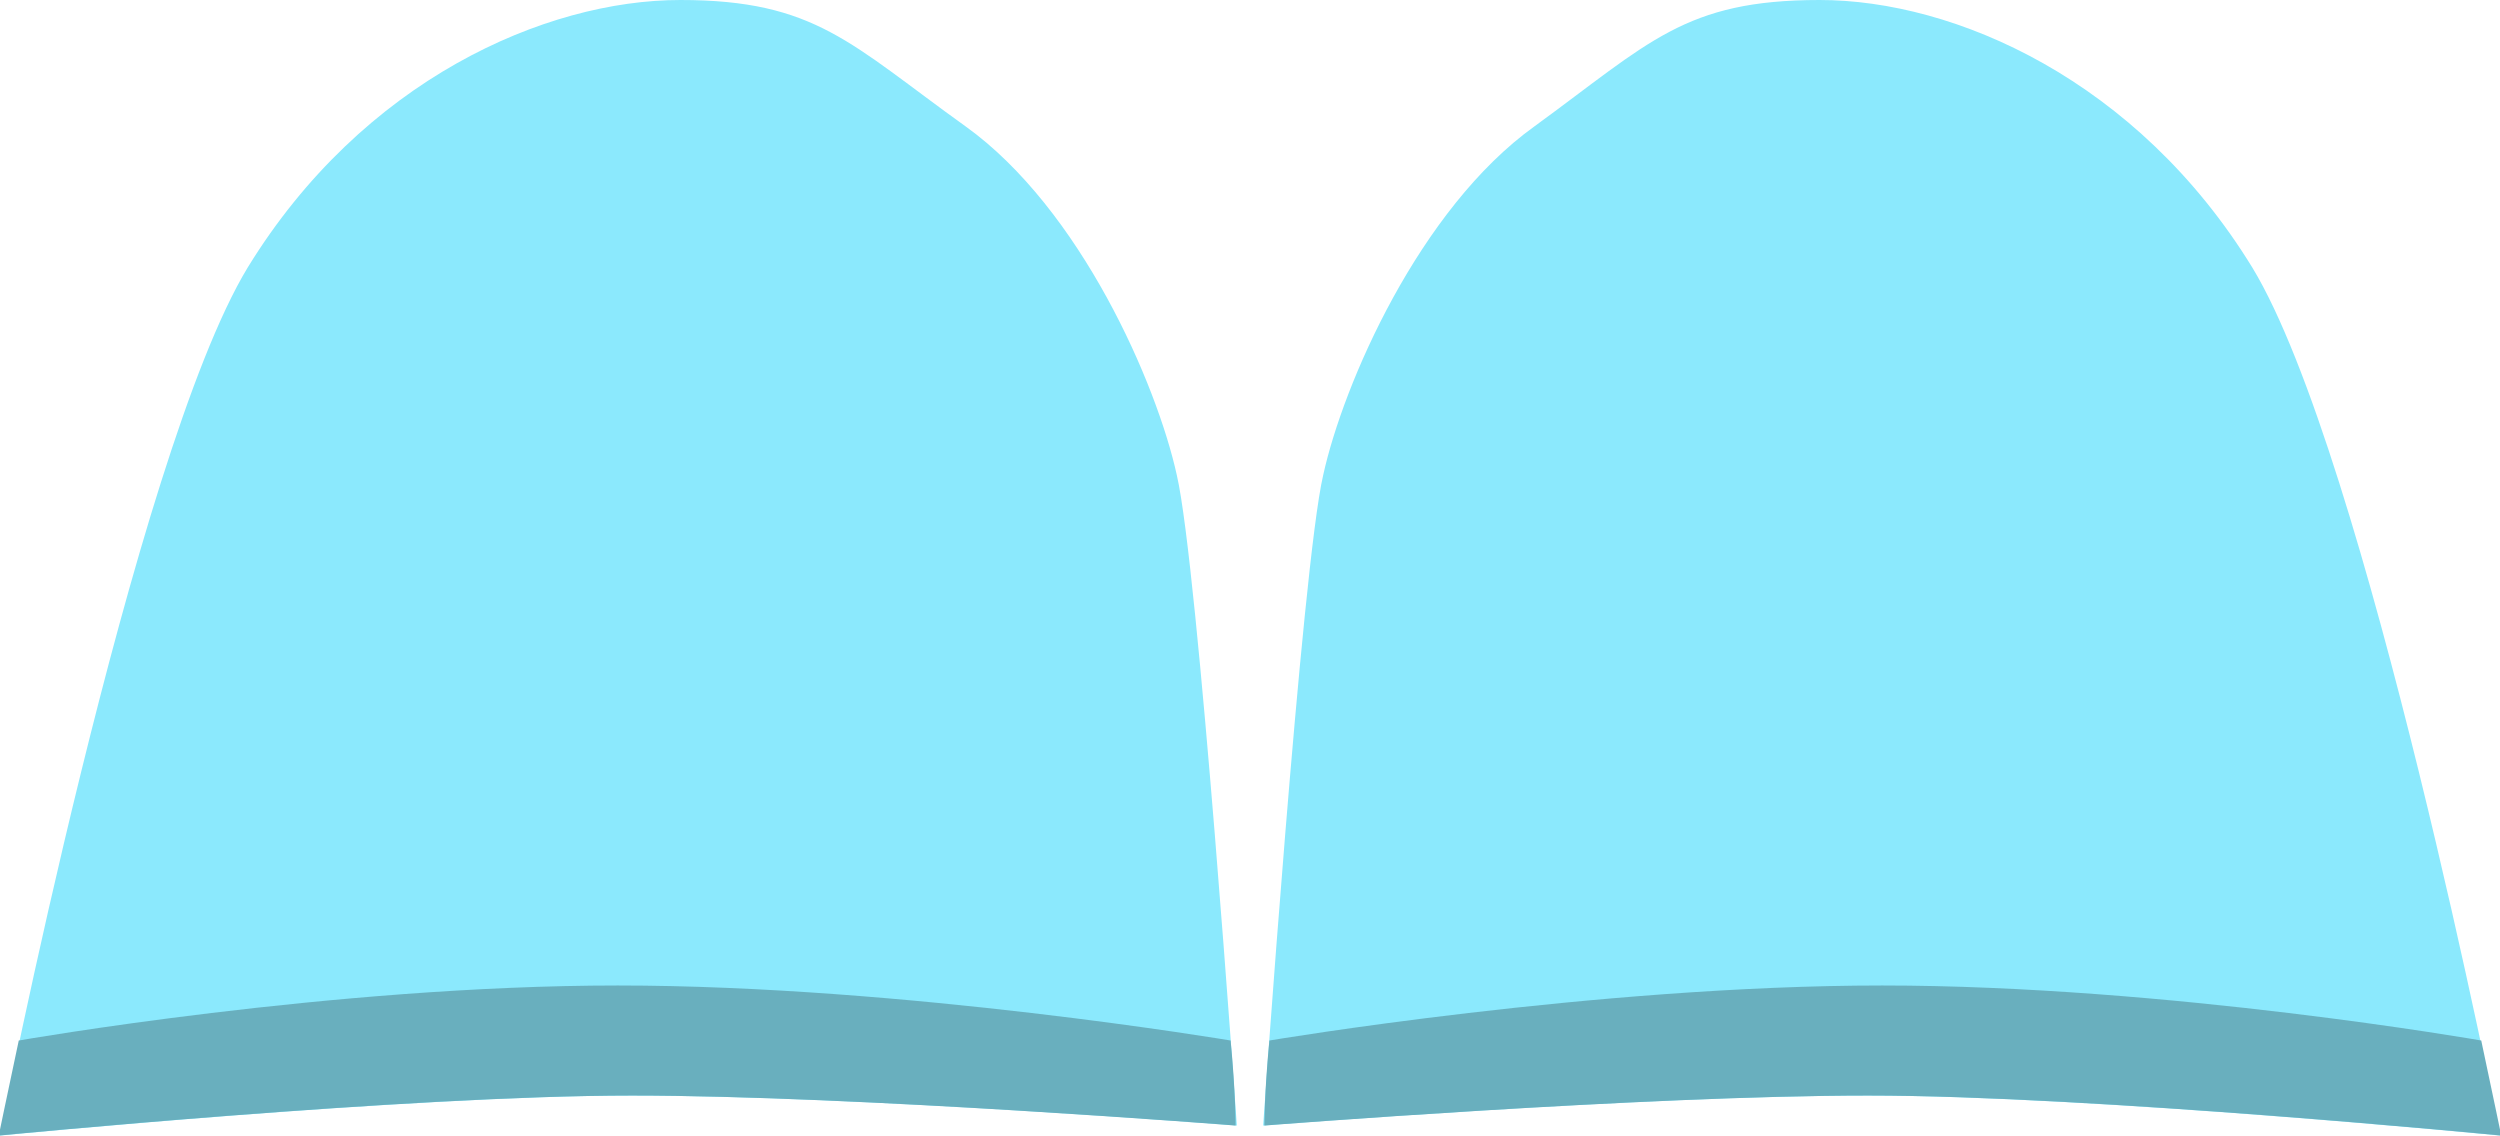
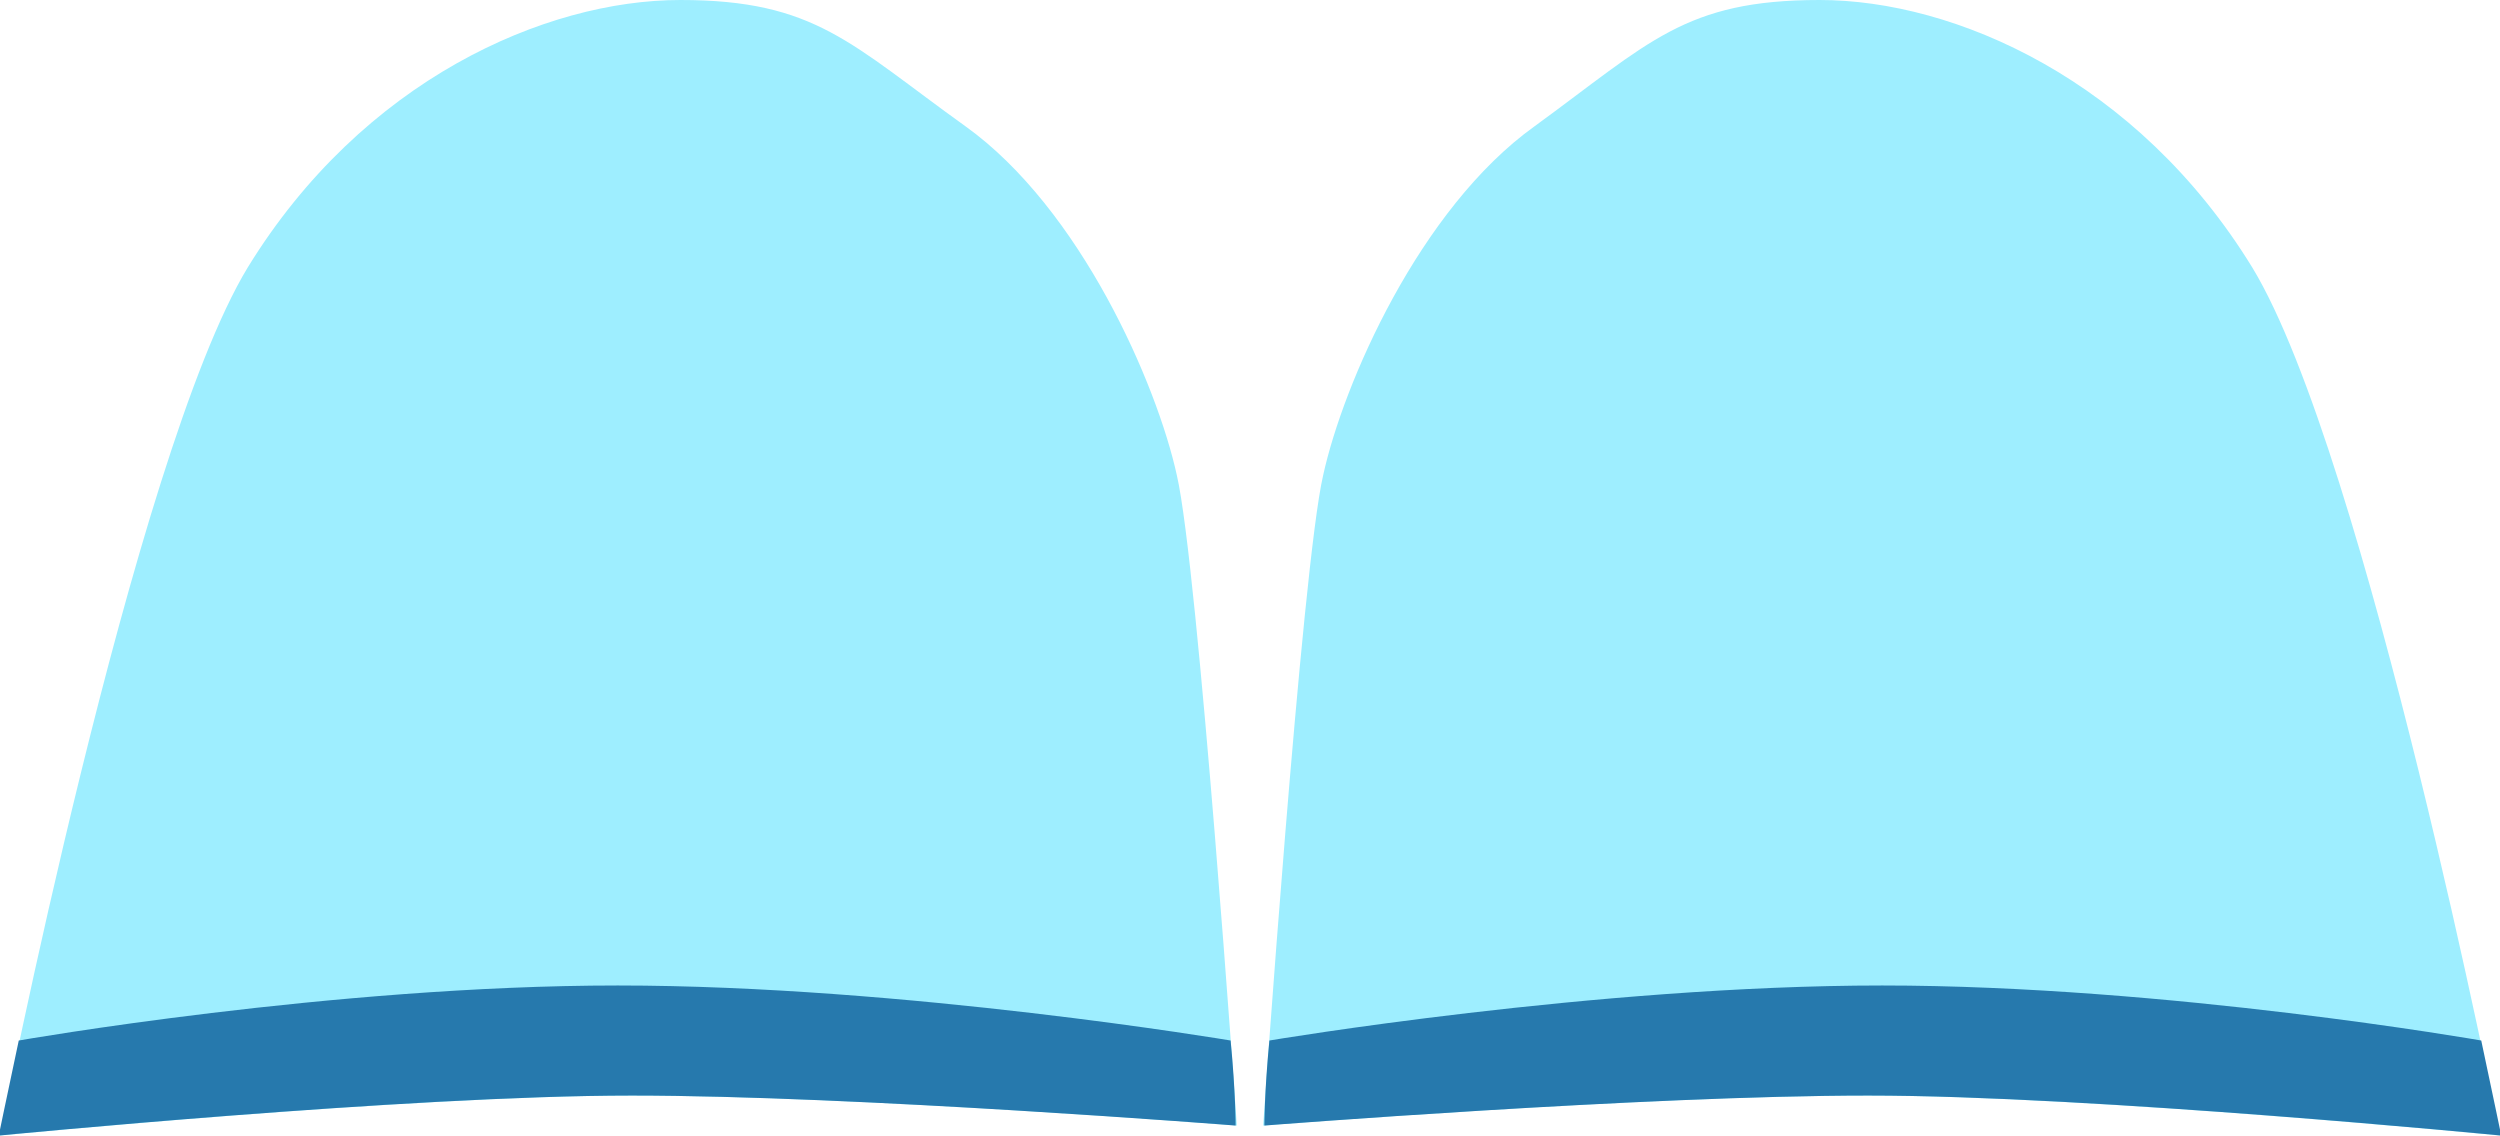
<svg xmlns="http://www.w3.org/2000/svg" version="1.1" id="Layer_1" x="0px" y="0px" width="199.9px" height="90.8px" viewBox="-859 495.2 199.9 90.8" style="enable-background:new -859 495.2 199.9 90.8;" xml:space="preserve">
  <style type="text/css">
- 		.st0{fill:#8be9fd;}
- 		.st1{fill:#69AFBE;}
+ 		.st0{fill:#9eeeff;}
+ 		.st1{fill:#2679ad;}
		.st2{opacity:8.000000e-002;}
	</style>
  <g>
    <g>
      <path class="st0" d="M-659.1,586c0,0-32.7-3.2-50.6-3.2c-17.9,0-48.3,2.4-48.3,2.4s3.1-44.7,4.8-52c1.6-7.3,7.7-21.3,16.9-27.9       c9.2-6.7,12-10.1,22.8-10.1s25.4,6.4,34.6,21.4C-669.8,531.6-659.1,586-659.1,586z" />
      <path class="st1" d="M-757.5,578.4c0,0,26.1-4.4,49-4.4c22.8,0,47.9,4.4,47.9,4.4c1,4.7,1.6,7.6,1.6,7.6s-32.7-3.2-50.6-3.2       s-48.3,2.4-48.3,2.4S-757.9,582.5-757.5,578.4z" />
    </g>
  </g>
  <g>
    <g>
      <path class="st0" d="M-859,586c0,0,32.7-3.2,50.6-3.2c17.9,0,48.3,2.4,48.3,2.4s-3.1-44.7-4.8-52c-1.6-7.3-7.7-21.3-16.9-27.9       s-12-10.1-22.8-10.1c-10.8,0-25.4,6.4-34.6,21.4C-848.3,531.6-859,586-859,586z" />
      <path class="st1" d="M-760.6,578.4c0,0-26.1-4.4-49-4.4c-22.8,0-47.9,4.4-47.9,4.4c-1,4.7-1.6,7.6-1.6,7.6s32.7-3.2,50.6-3.2       s48.3,2.4,48.3,2.4S-760.2,582.5-760.6,578.4z" />
    </g>
  </g>
</svg>
